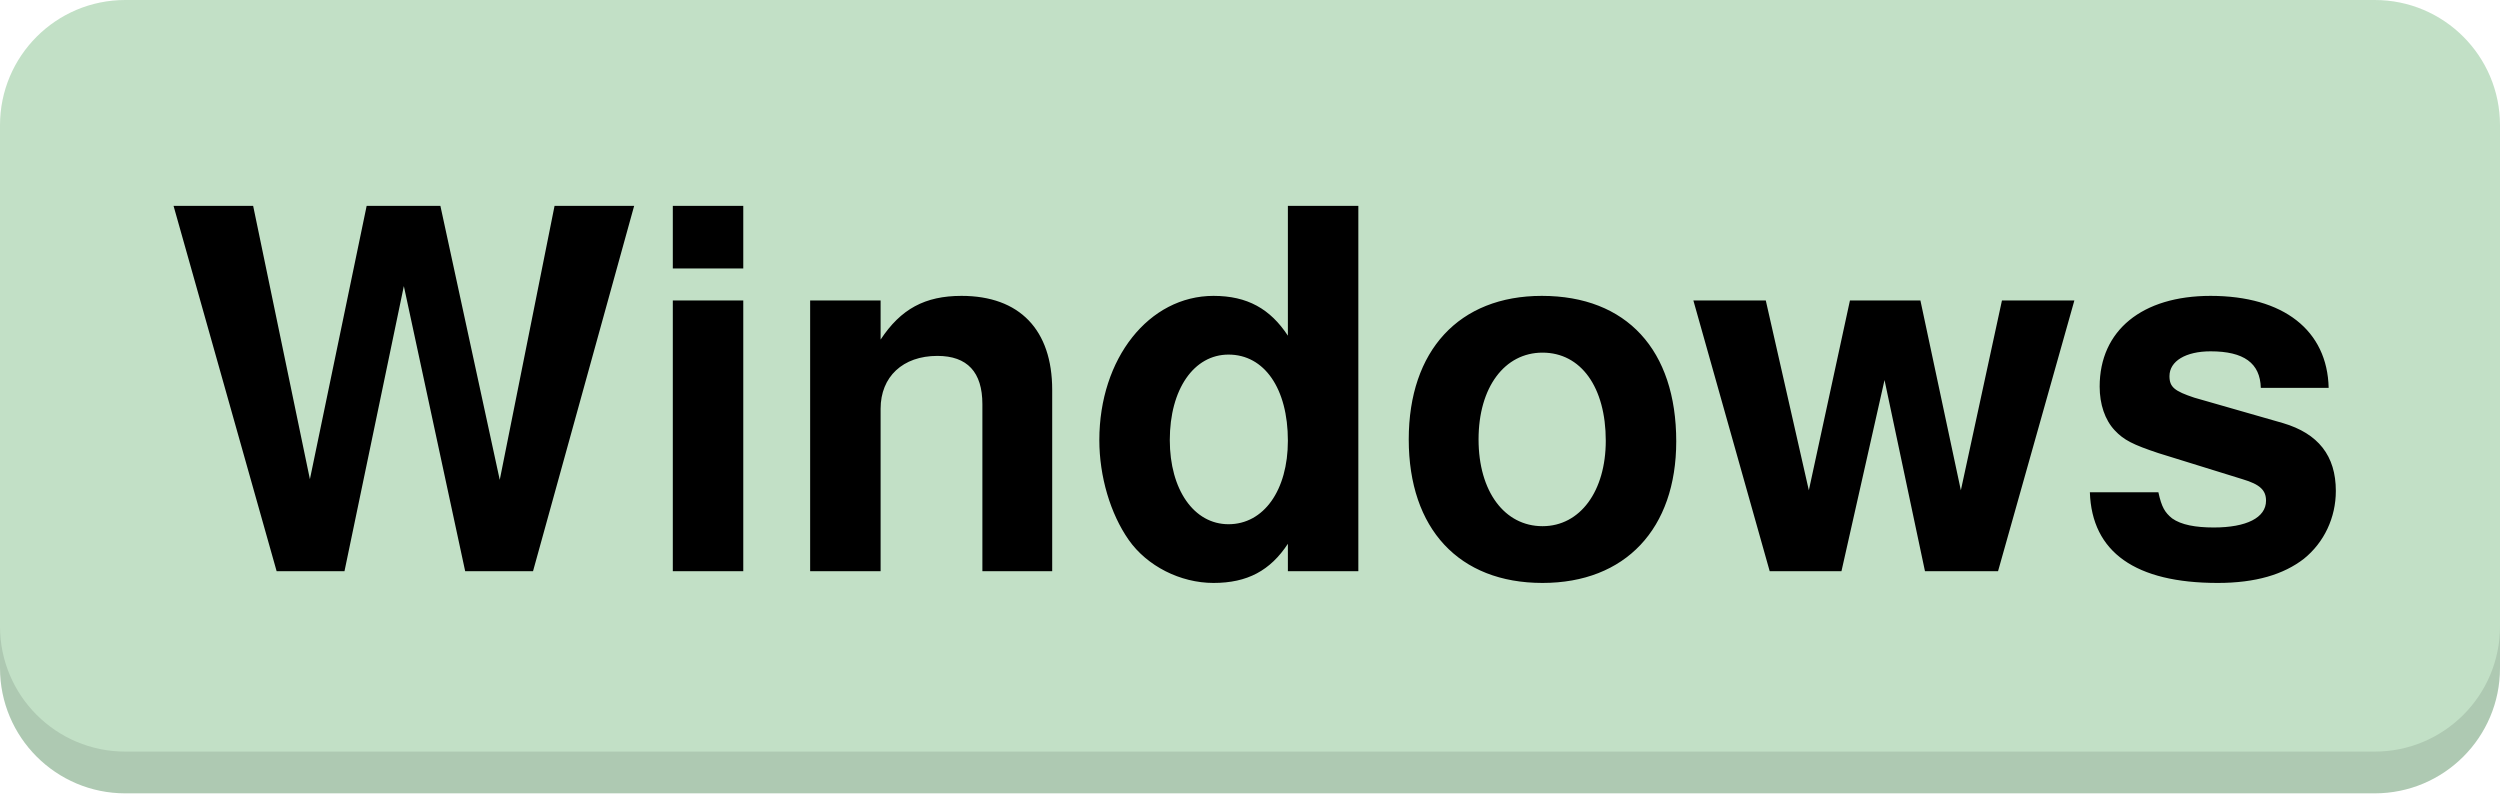
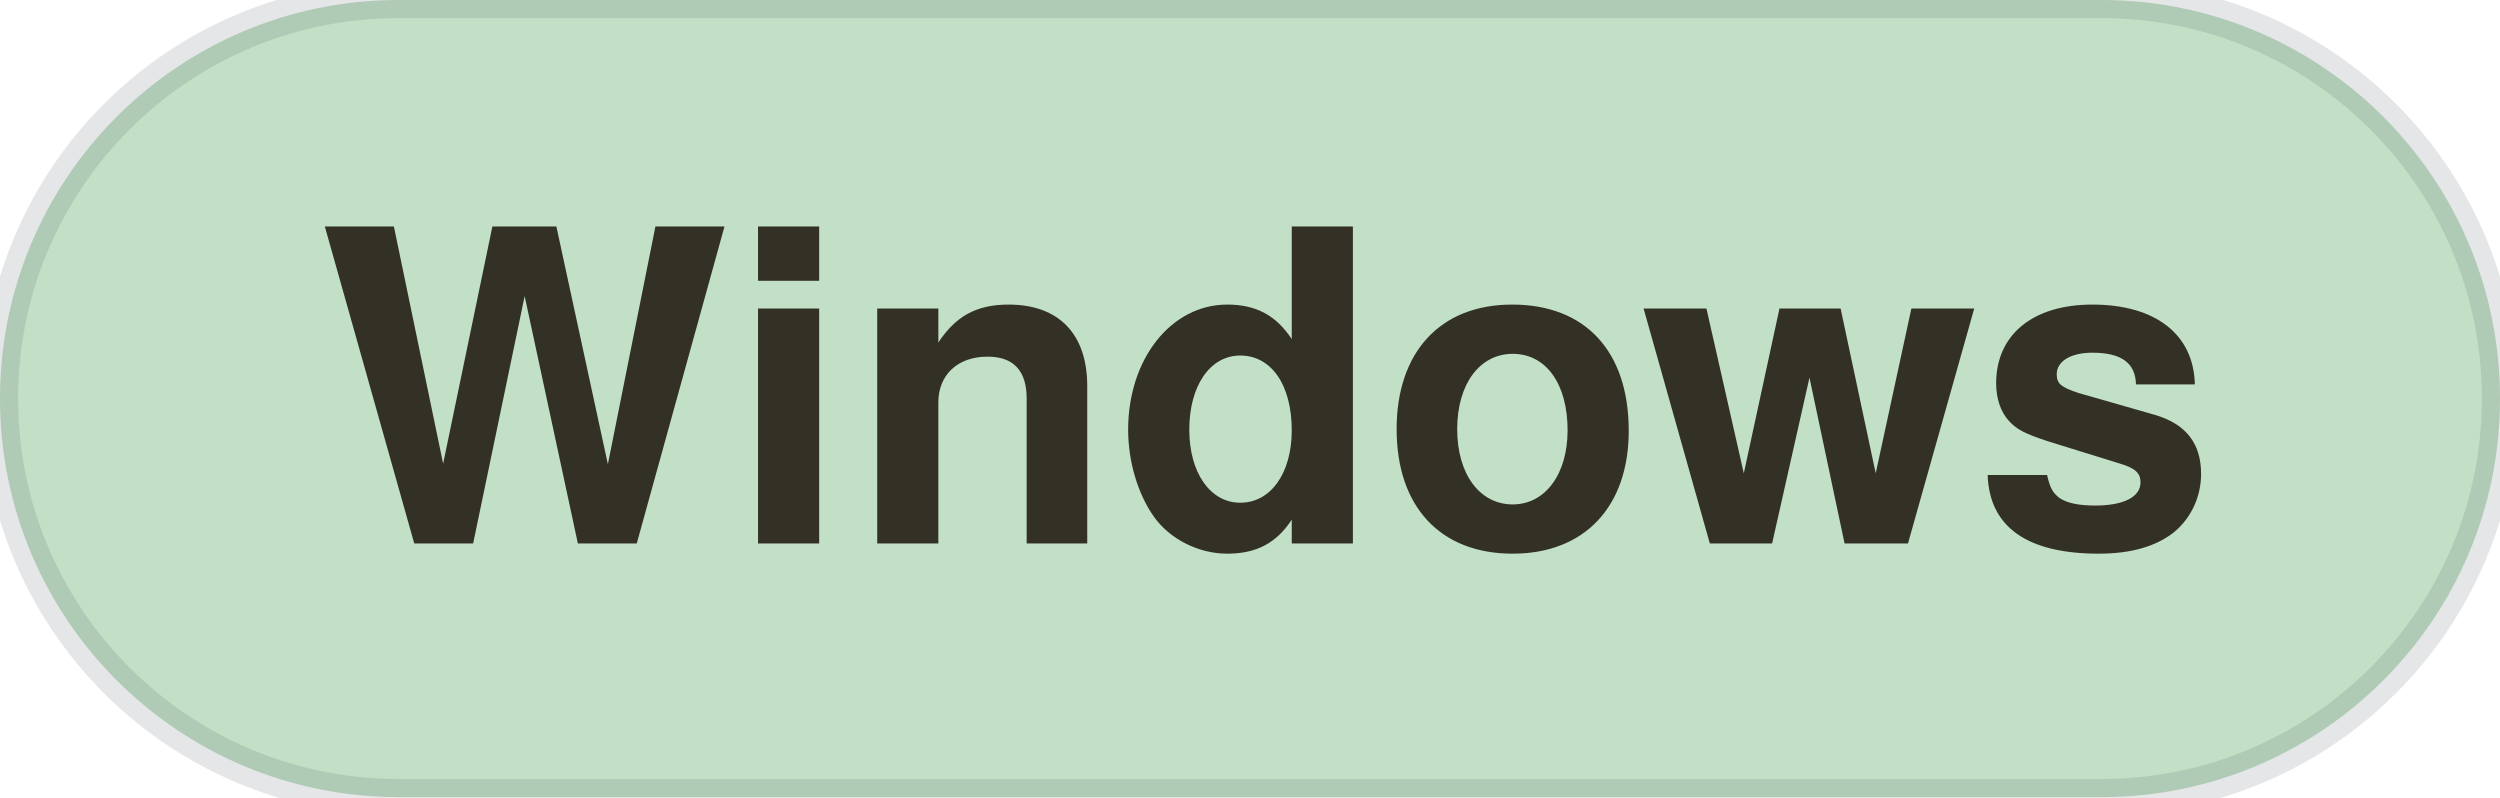
- <svg xmlns="http://www.w3.org/2000/svg" version="1.1" width="59.873" height="19">
-   <rect x="0" y="1" width="59.873" height="18" rx="3" fill="#aec9b2" />
-   <rect x="0" y="0" width="59.873" height="18" rx="3" fill="#c2e0c6" />
-   <text fill="#000" x="4" dy="0.39em" y="9" textLength="51.873" style="font-family:-apple-system,BlinkMacSystemFont,Helvetica,Arial,sans-serif;font-size:12px;font-weight:600;text-rendering:geometricPrecision;">Windows</text>
+ <svg xmlns="http://www.w3.org/2000/svg" width="69" height="22">
+   <rect width="69" height="22" rx="11" ry="11" fill="#c2e0c6" stroke="#273135" stroke-width="1" stroke-opacity="0.12" stroke-linejoin="round" />
+   <text x="35" y="15" fill="#333026" text-anchor="middle" font-family="-apple-system,BlinkMacSystemFont,Segoe UI,Helvetica,Arial,sans-serif" font-size="12" font-weight="600">Windows</text>
</svg>
